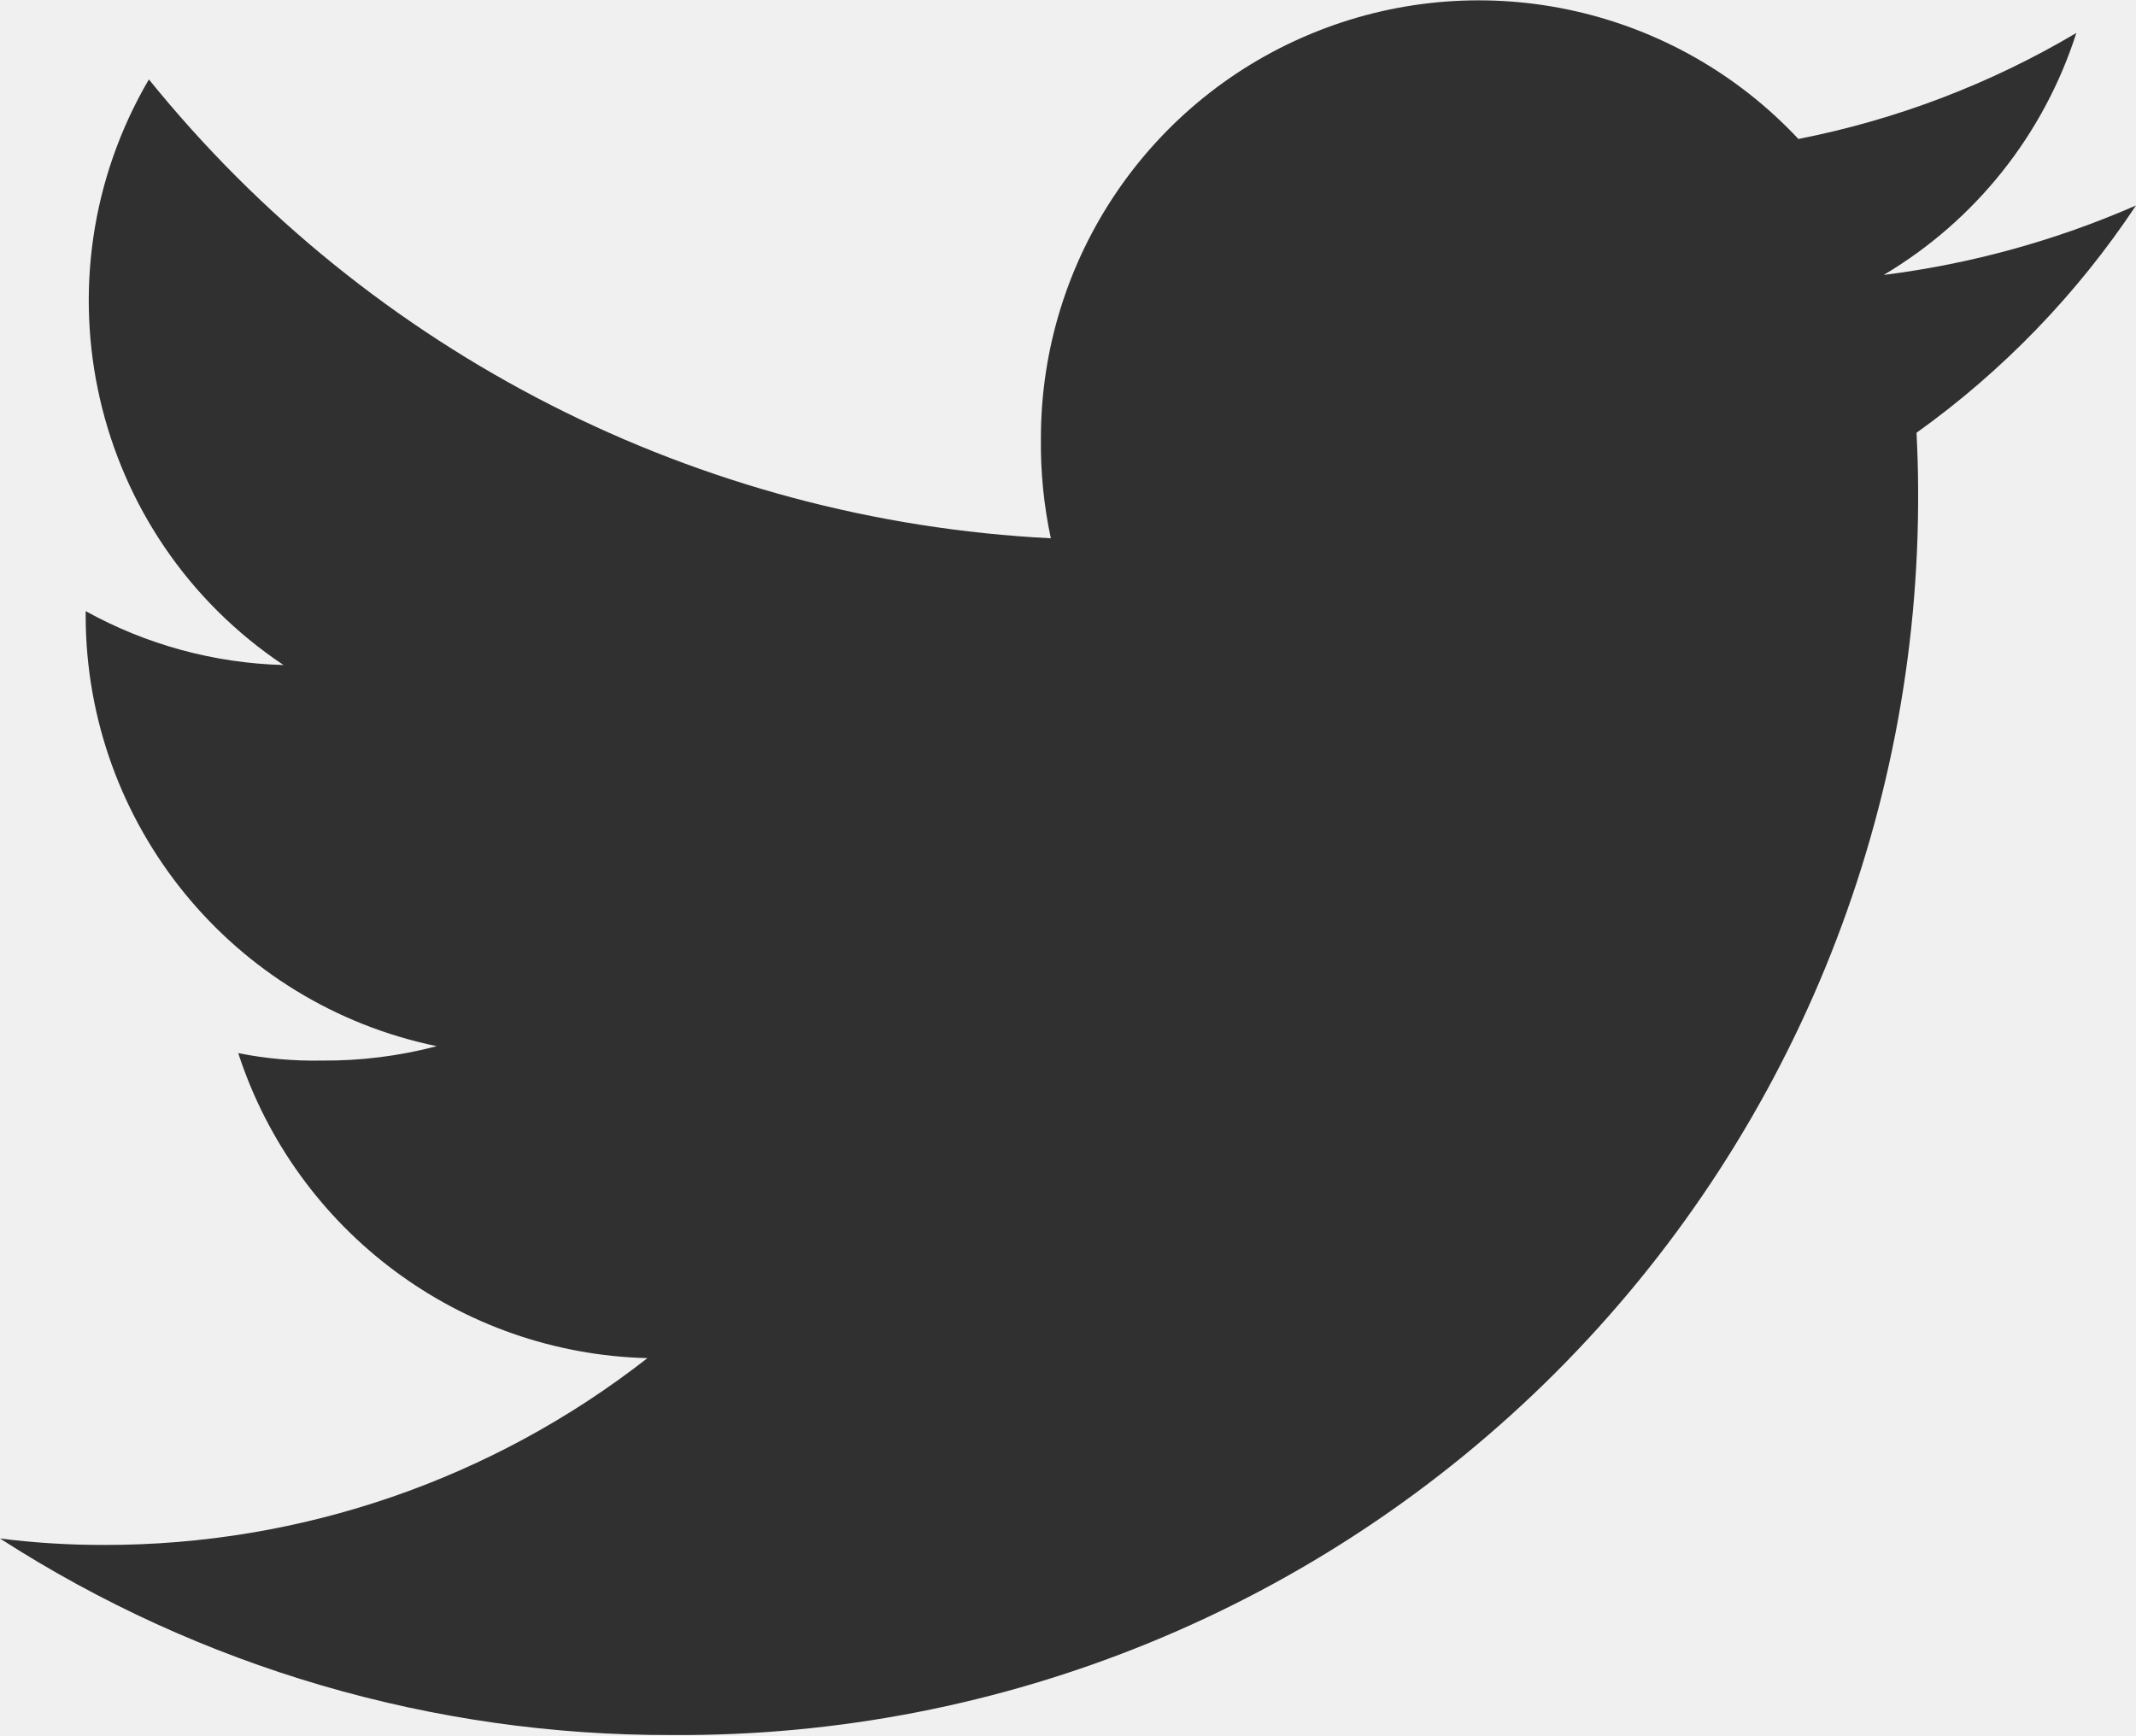
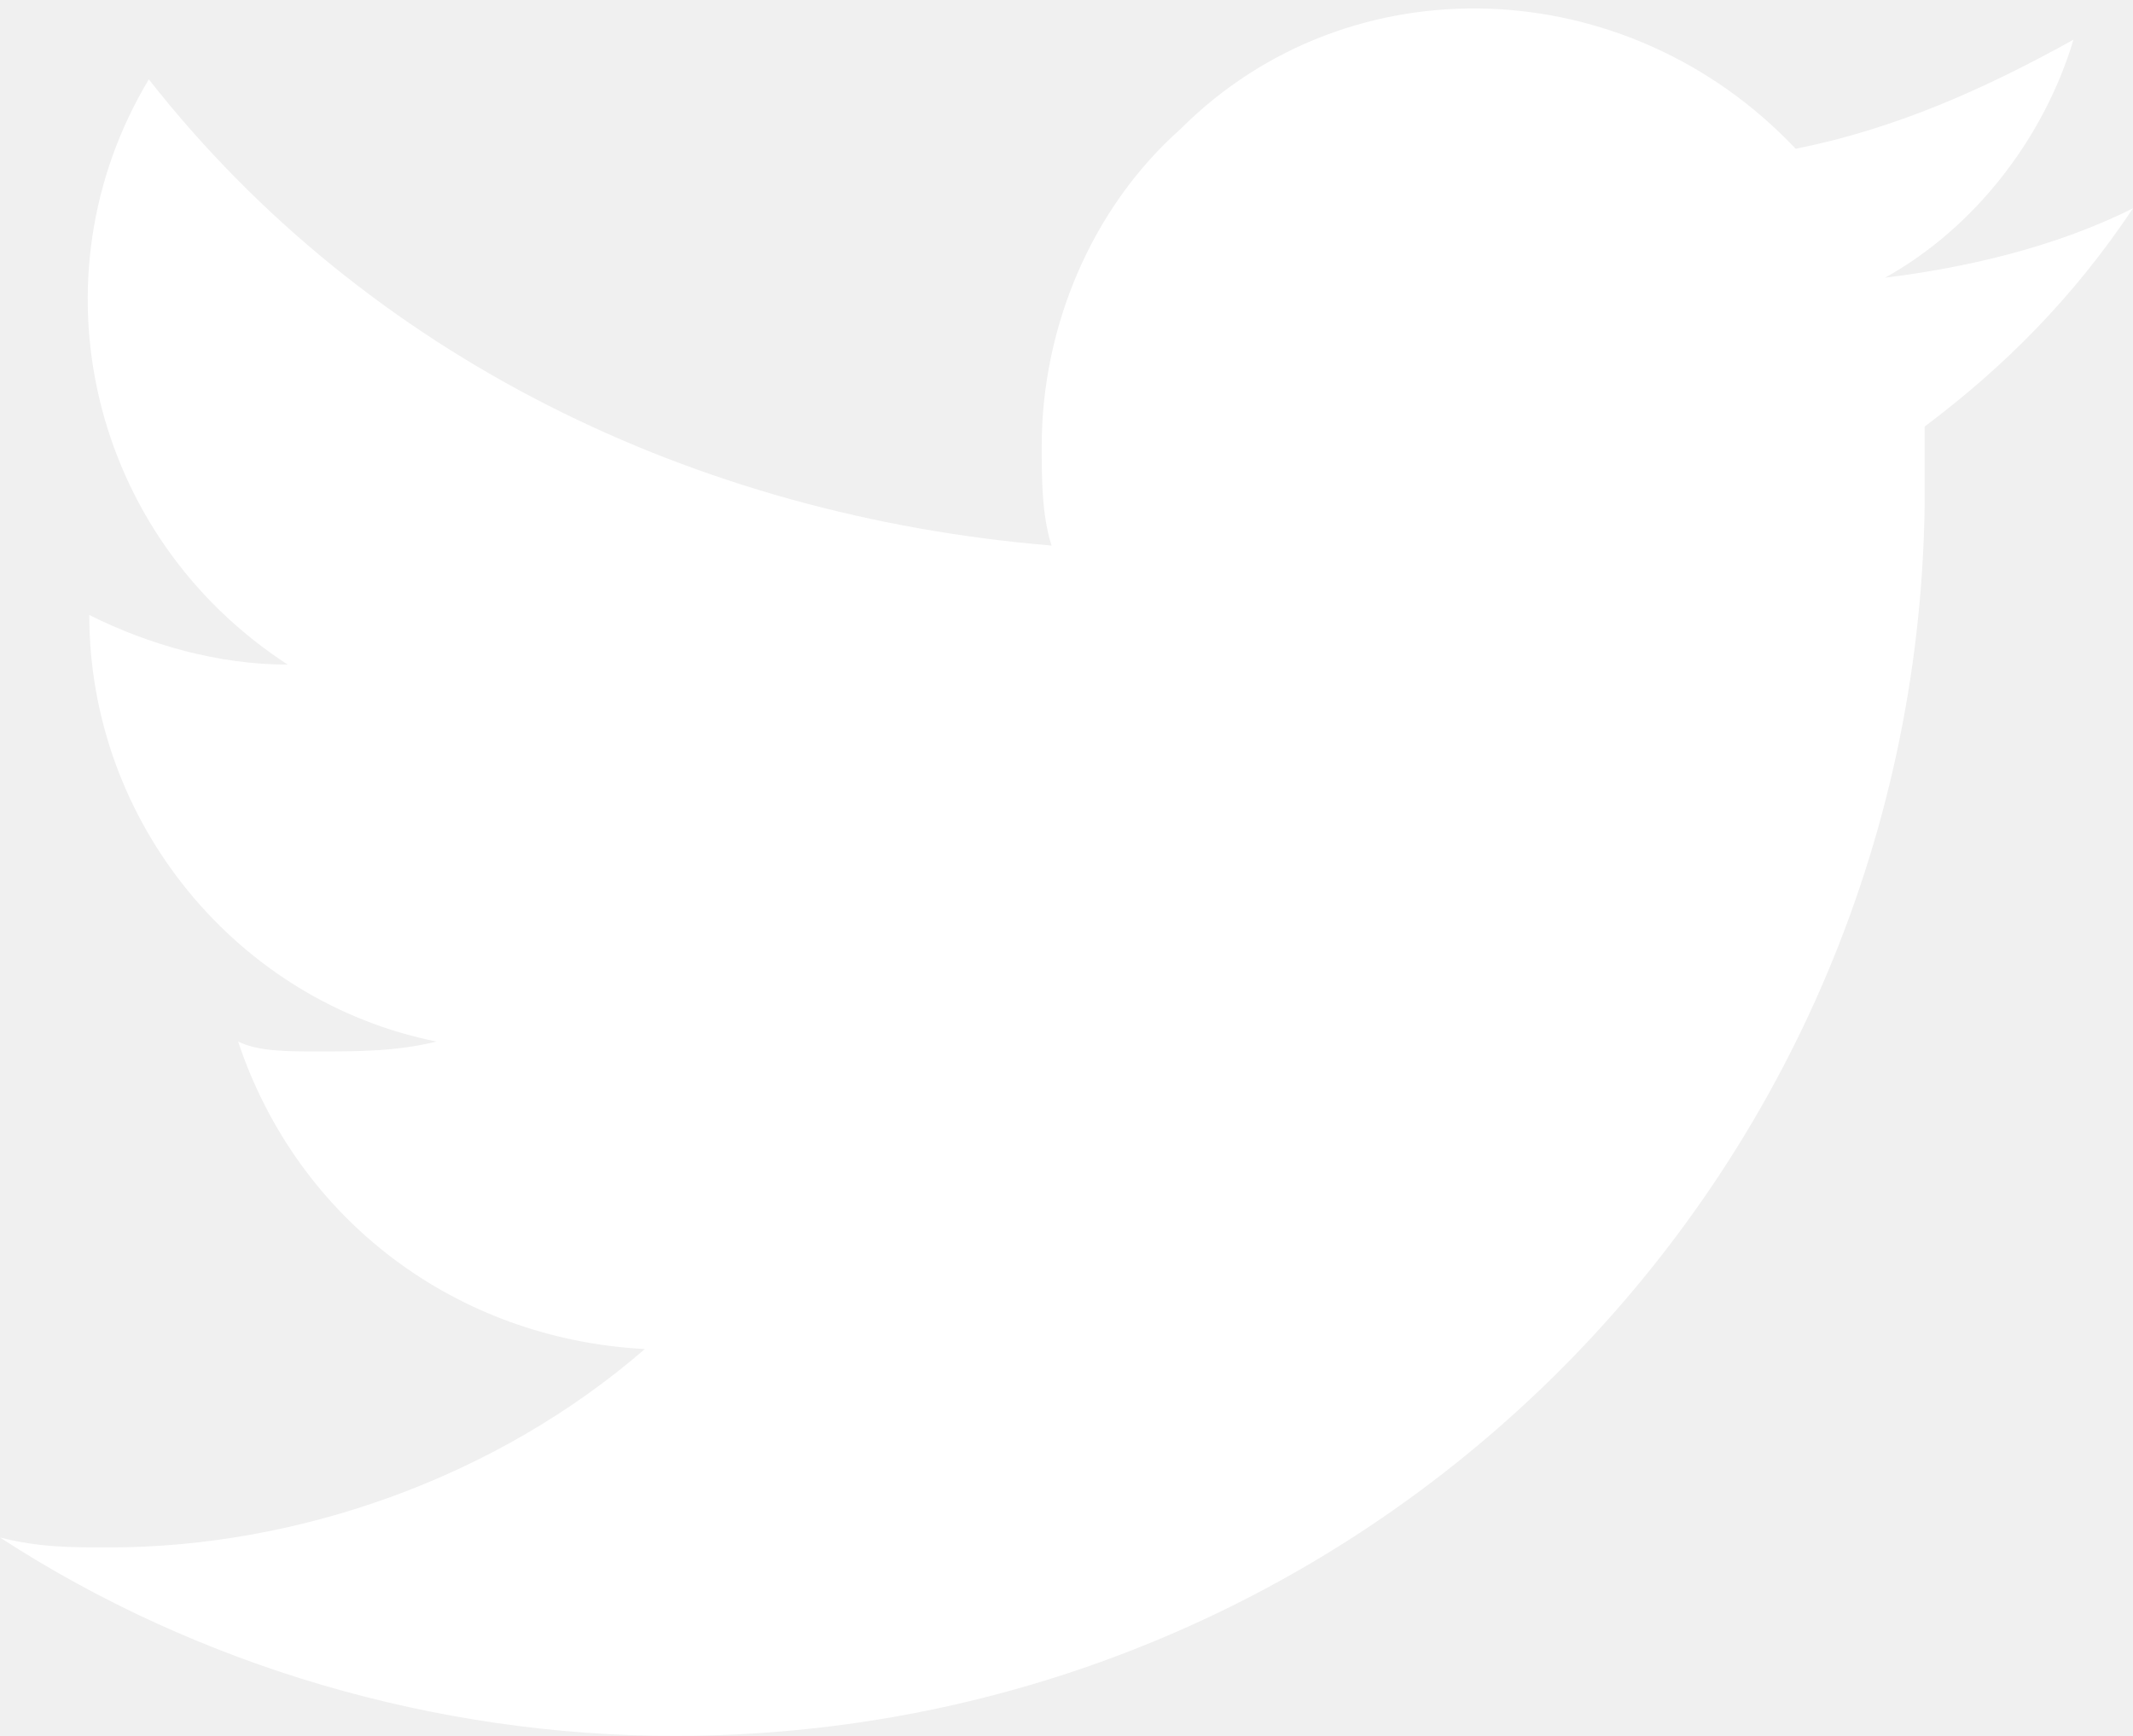
- <svg xmlns="http://www.w3.org/2000/svg" width="21.518" height="17.484" viewBox="0 0 21.518 17.484">
-   <defs>
-     <style>.a{fill:#303030;}</style>
-   </defs>
+ <svg xmlns="http://www.w3.org/2000/svg" version="1.1" id="Layer_1" x="0px" y="0px" viewBox="0 0 21.5 17.5" style="enable-background:new 0 0 21.5 17.5;" xml:space="preserve">
+   <style type="text/css">
+ 	.st0{fill:#FFFFFF;}
+ </style>
  <g transform="translate(0 0)">
-     <path class="a" d="M21.518,50.07a9.2,9.2,0,0,1-2.542.7,4.387,4.387,0,0,0,1.941-2.438,8.816,8.816,0,0,1-2.8,1.068,4.411,4.411,0,0,0-7.631,3.017,4.542,4.542,0,0,0,.1,1.006A12.487,12.487,0,0,1,1.5,48.8a4.413,4.413,0,0,0,1.356,5.9,4.357,4.357,0,0,1-1.993-.543v.048A4.432,4.432,0,0,0,4.4,58.54a4.4,4.4,0,0,1-1.157.145A3.9,3.9,0,0,1,2.4,58.61a4.453,4.453,0,0,0,4.122,3.073,8.864,8.864,0,0,1-5.47,1.882A8.262,8.262,0,0,1,0,63.5a12.419,12.419,0,0,0,6.768,1.98A12.469,12.469,0,0,0,19.323,52.93c0-.2-.007-.383-.016-.57A8.8,8.8,0,0,0,21.518,50.07Z" transform="translate(0 -48)" />
+     <path class="st0" d="M21.5,2.1c-0.8,0.4-1.7,0.6-2.5,0.7c0.9-0.5,1.6-1.4,1.9-2.4c-0.9,0.5-1.8,0.9-2.8,1.1   c-1.7-1.8-4.5-1.9-6.2-0.2c-0.9,0.8-1.4,2-1.4,3.2c0,0.3,0,0.7,0.1,1C7,5.2,3.7,3.6,1.5,0.8c-1.2,2-0.6,4.6,1.4,5.9   c-0.7,0-1.4-0.2-2-0.5v0c0,2.1,1.5,3.9,3.5,4.3c-0.4,0.1-0.8,0.1-1.2,0.1c-0.3,0-0.6,0-0.8-0.1c0.6,1.8,2.2,3,4.1,3.1   C5,14.9,3,15.6,1.1,15.6c-0.4,0-0.7,0-1.1-0.1c2,1.3,4.4,2,6.8,2c6.9,0,12.5-5.5,12.6-12.4c0-0.1,0-0.1,0-0.2c0-0.2,0-0.4,0-0.6   C20.2,3.7,20.9,3,21.5,2.1z" />
  </g>
</svg>
